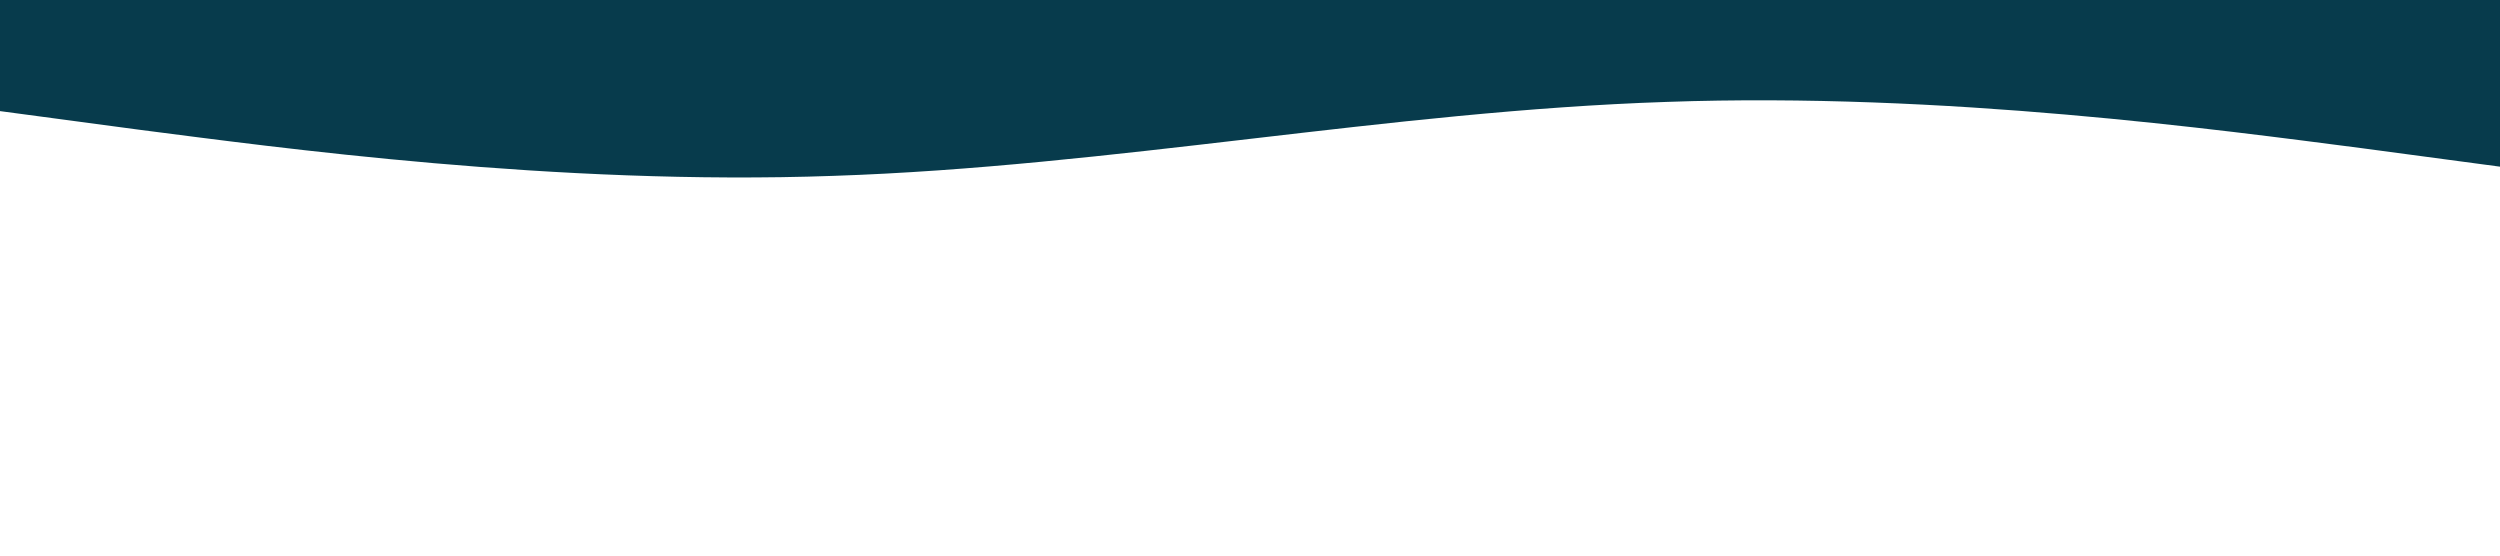
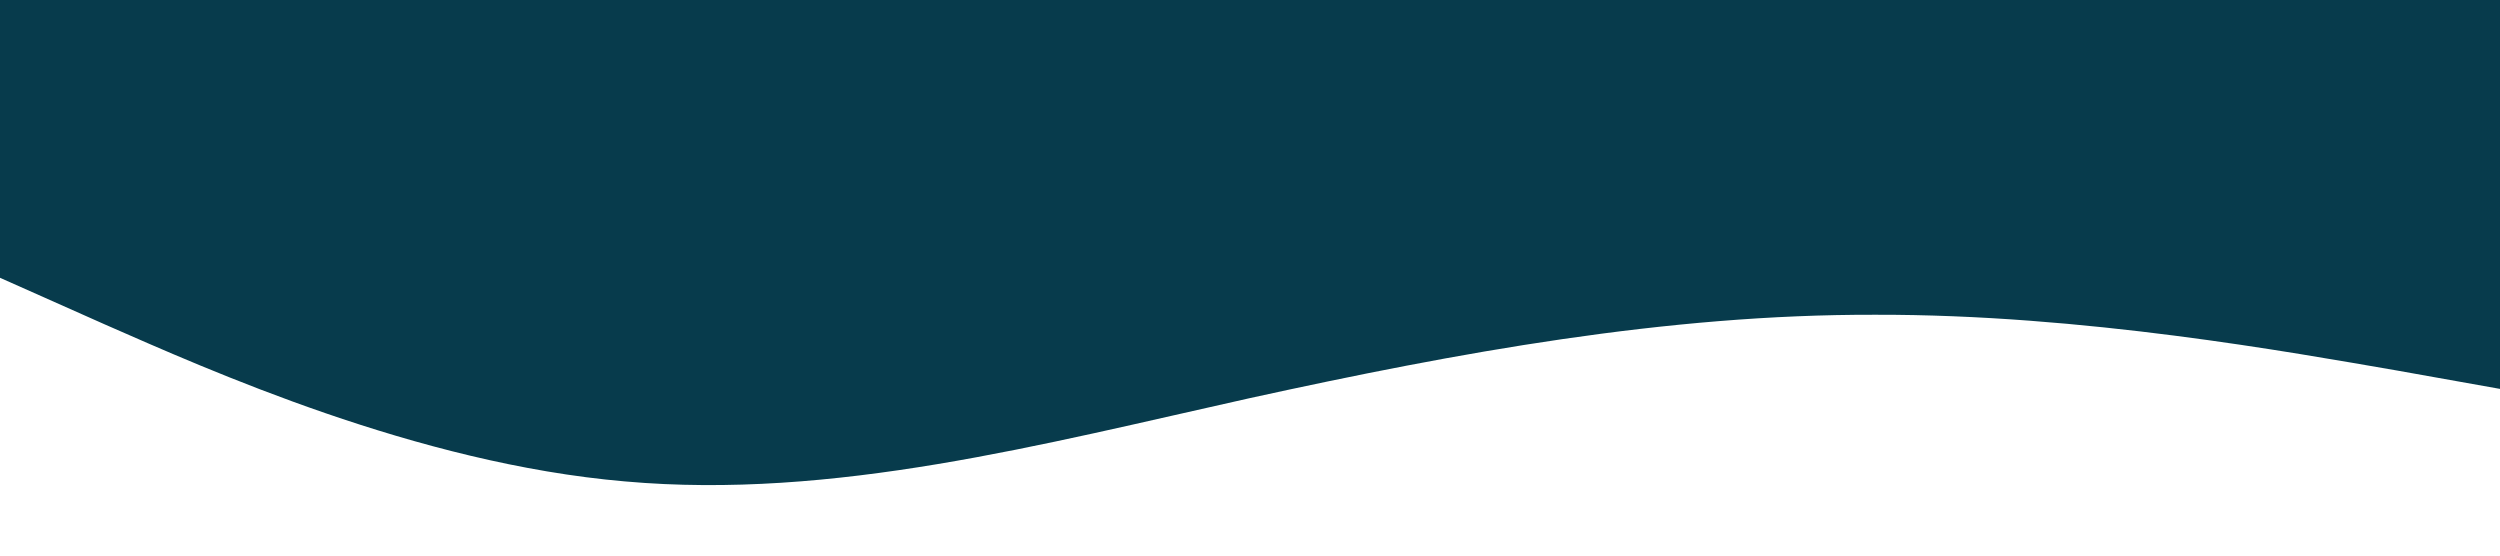
<svg xmlns="http://www.w3.org/2000/svg" viewBox="0 0 1440 320">
-   <path fill="#073B4C" fill-opacity="1" d="M0,64L80,74.7C160,85,320,107,480,101.3C640,96,800,64,960,58.7C1120,53,1280,75,1360,85.3L1440,96L1440,0L1360,0C1280,0,1120,0,960,0C800,0,640,0,480,0C320,0,160,0,80,0L0,0Z" />
+   <path fill="#073B4C" fill-opacity="1" d="M0,160L60,186.7C120,213,240,267,360,277.3C480,288,600,256,720,229.3C840,203,960,181,1080,181.3C1200,181,1320,203,1380,213.3L1440,224L1440,0L1380,0C1320,0,1200,0,1080,0C960,0,840,0,720,0C600,0,480,0,360,0C240,0,120,0,60,0L0,0Z" />
</svg>
